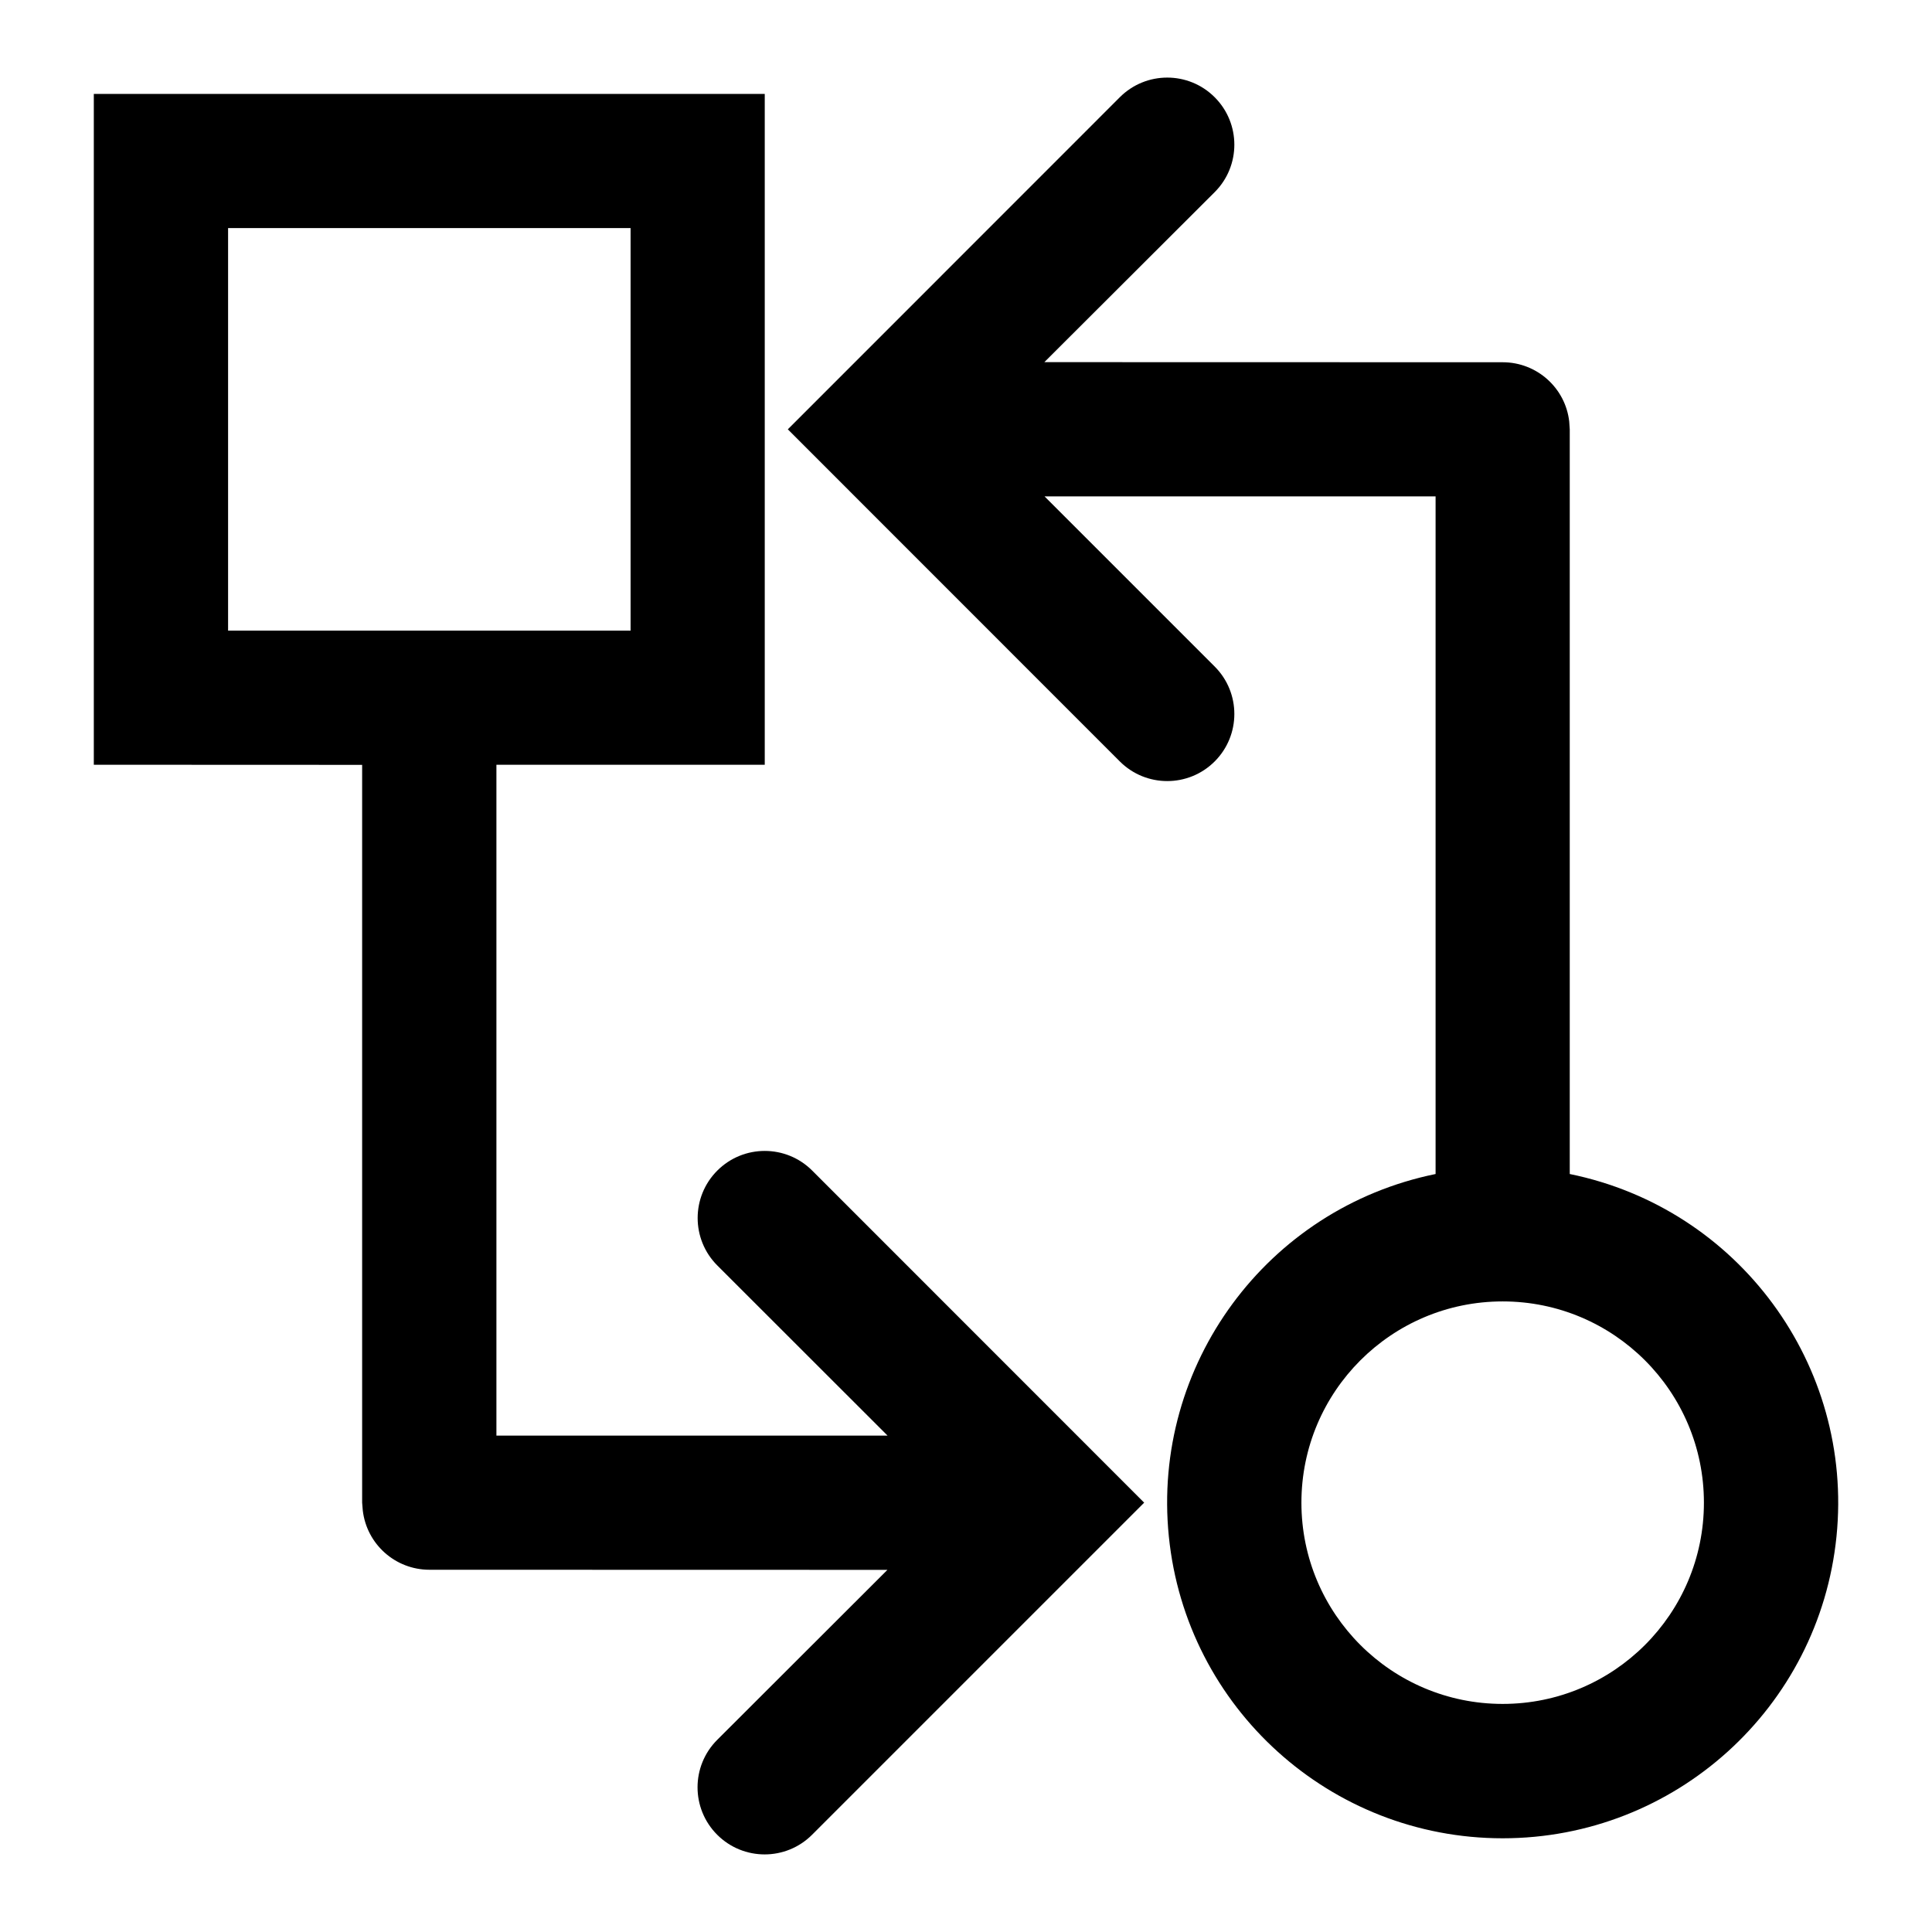
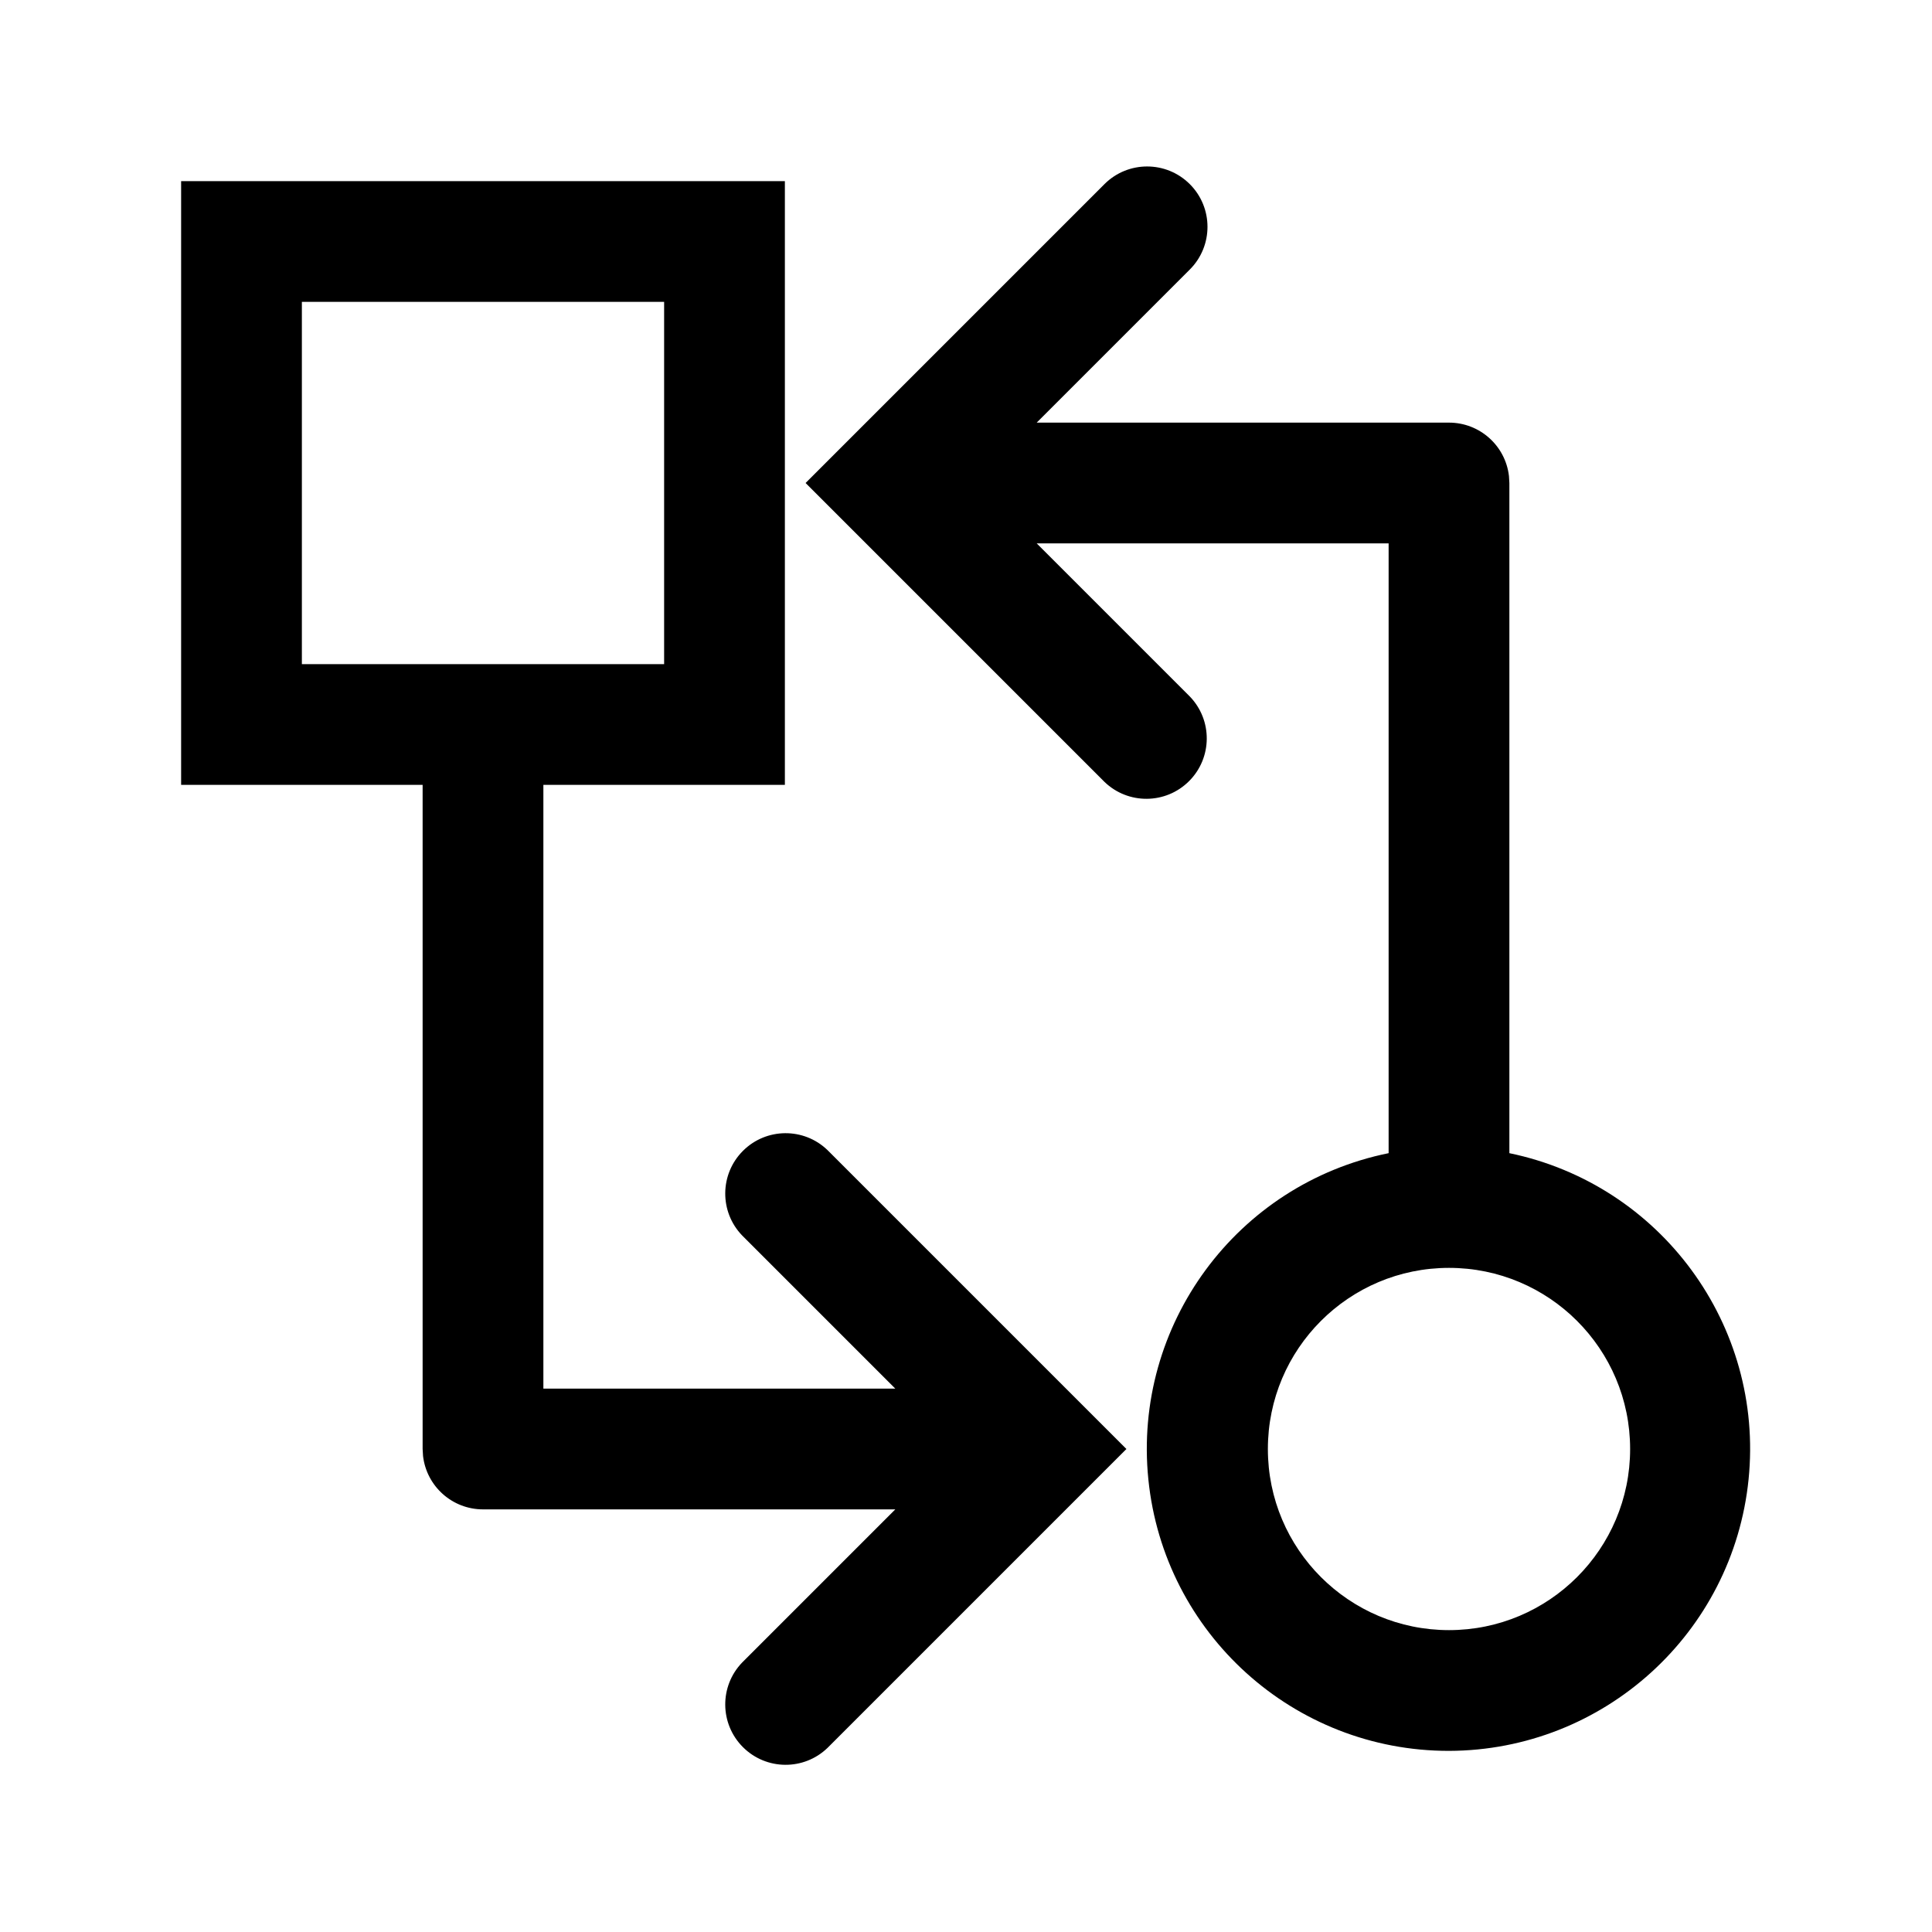
- <svg xmlns="http://www.w3.org/2000/svg" width="18" height="18">
-   <path d="M7.125.875v6.25h-2.5v6.25h3.644L6.683 11.79a.625.625 0 01.884-.884L10.66 14l-3.094 3.094a.625.625 0 11-.884-.884l1.586-1.584L4 14.625a.625.625 0 01-.62-.552L3.374 14V7.126l-2.5-.001V.875h6.25zm4.192.031a.625.625 0 010 .884L9.73 3.374l4.27.001c.32 0 .585.241.62.552l.005.073v6.938a3.126 3.126 0 11-1.25 0V4.625H9.732l1.585 1.585a.625.625 0 11-.884.884L7.34 4 10.433.906a.625.625 0 01.884 0zM14 12.125a1.875 1.875 0 100 3.75 1.875 1.875 0 000-3.75zm-8.125-10h-3.75v3.75h3.75v-3.75z" fill-rule="evenodd" />
+ <svg xmlns="http://www.w3.org/2000/svg" width="32" height="32">
+   <path d="M13 3v10H9v10h5.829l-2.536-2.536a1 1 0 011.414-1.414l4.95 4.95-4.95 4.95a1 1 0 01-1.414-1.414L14.829 25H8a1 1 0 01-.993-.883L7 24V13H3V3h10zm6.707.05a1 1 0 010 1.414L17.171 7H24a1 1 0 01.993.883L25 8v11.1a5.002 5.002 0 01-1 9.9 5 5 0 01-1-9.9V9h-5.829l2.536 2.536a1 1 0 01-1.414 1.414L13.343 8l4.95-4.95a1 1 0 011.414 0zM24 21a3 3 0 100 6 3 3 0 000-6zM11 5H5v6h6V5z" fill-rule="evenodd" />
</svg>
